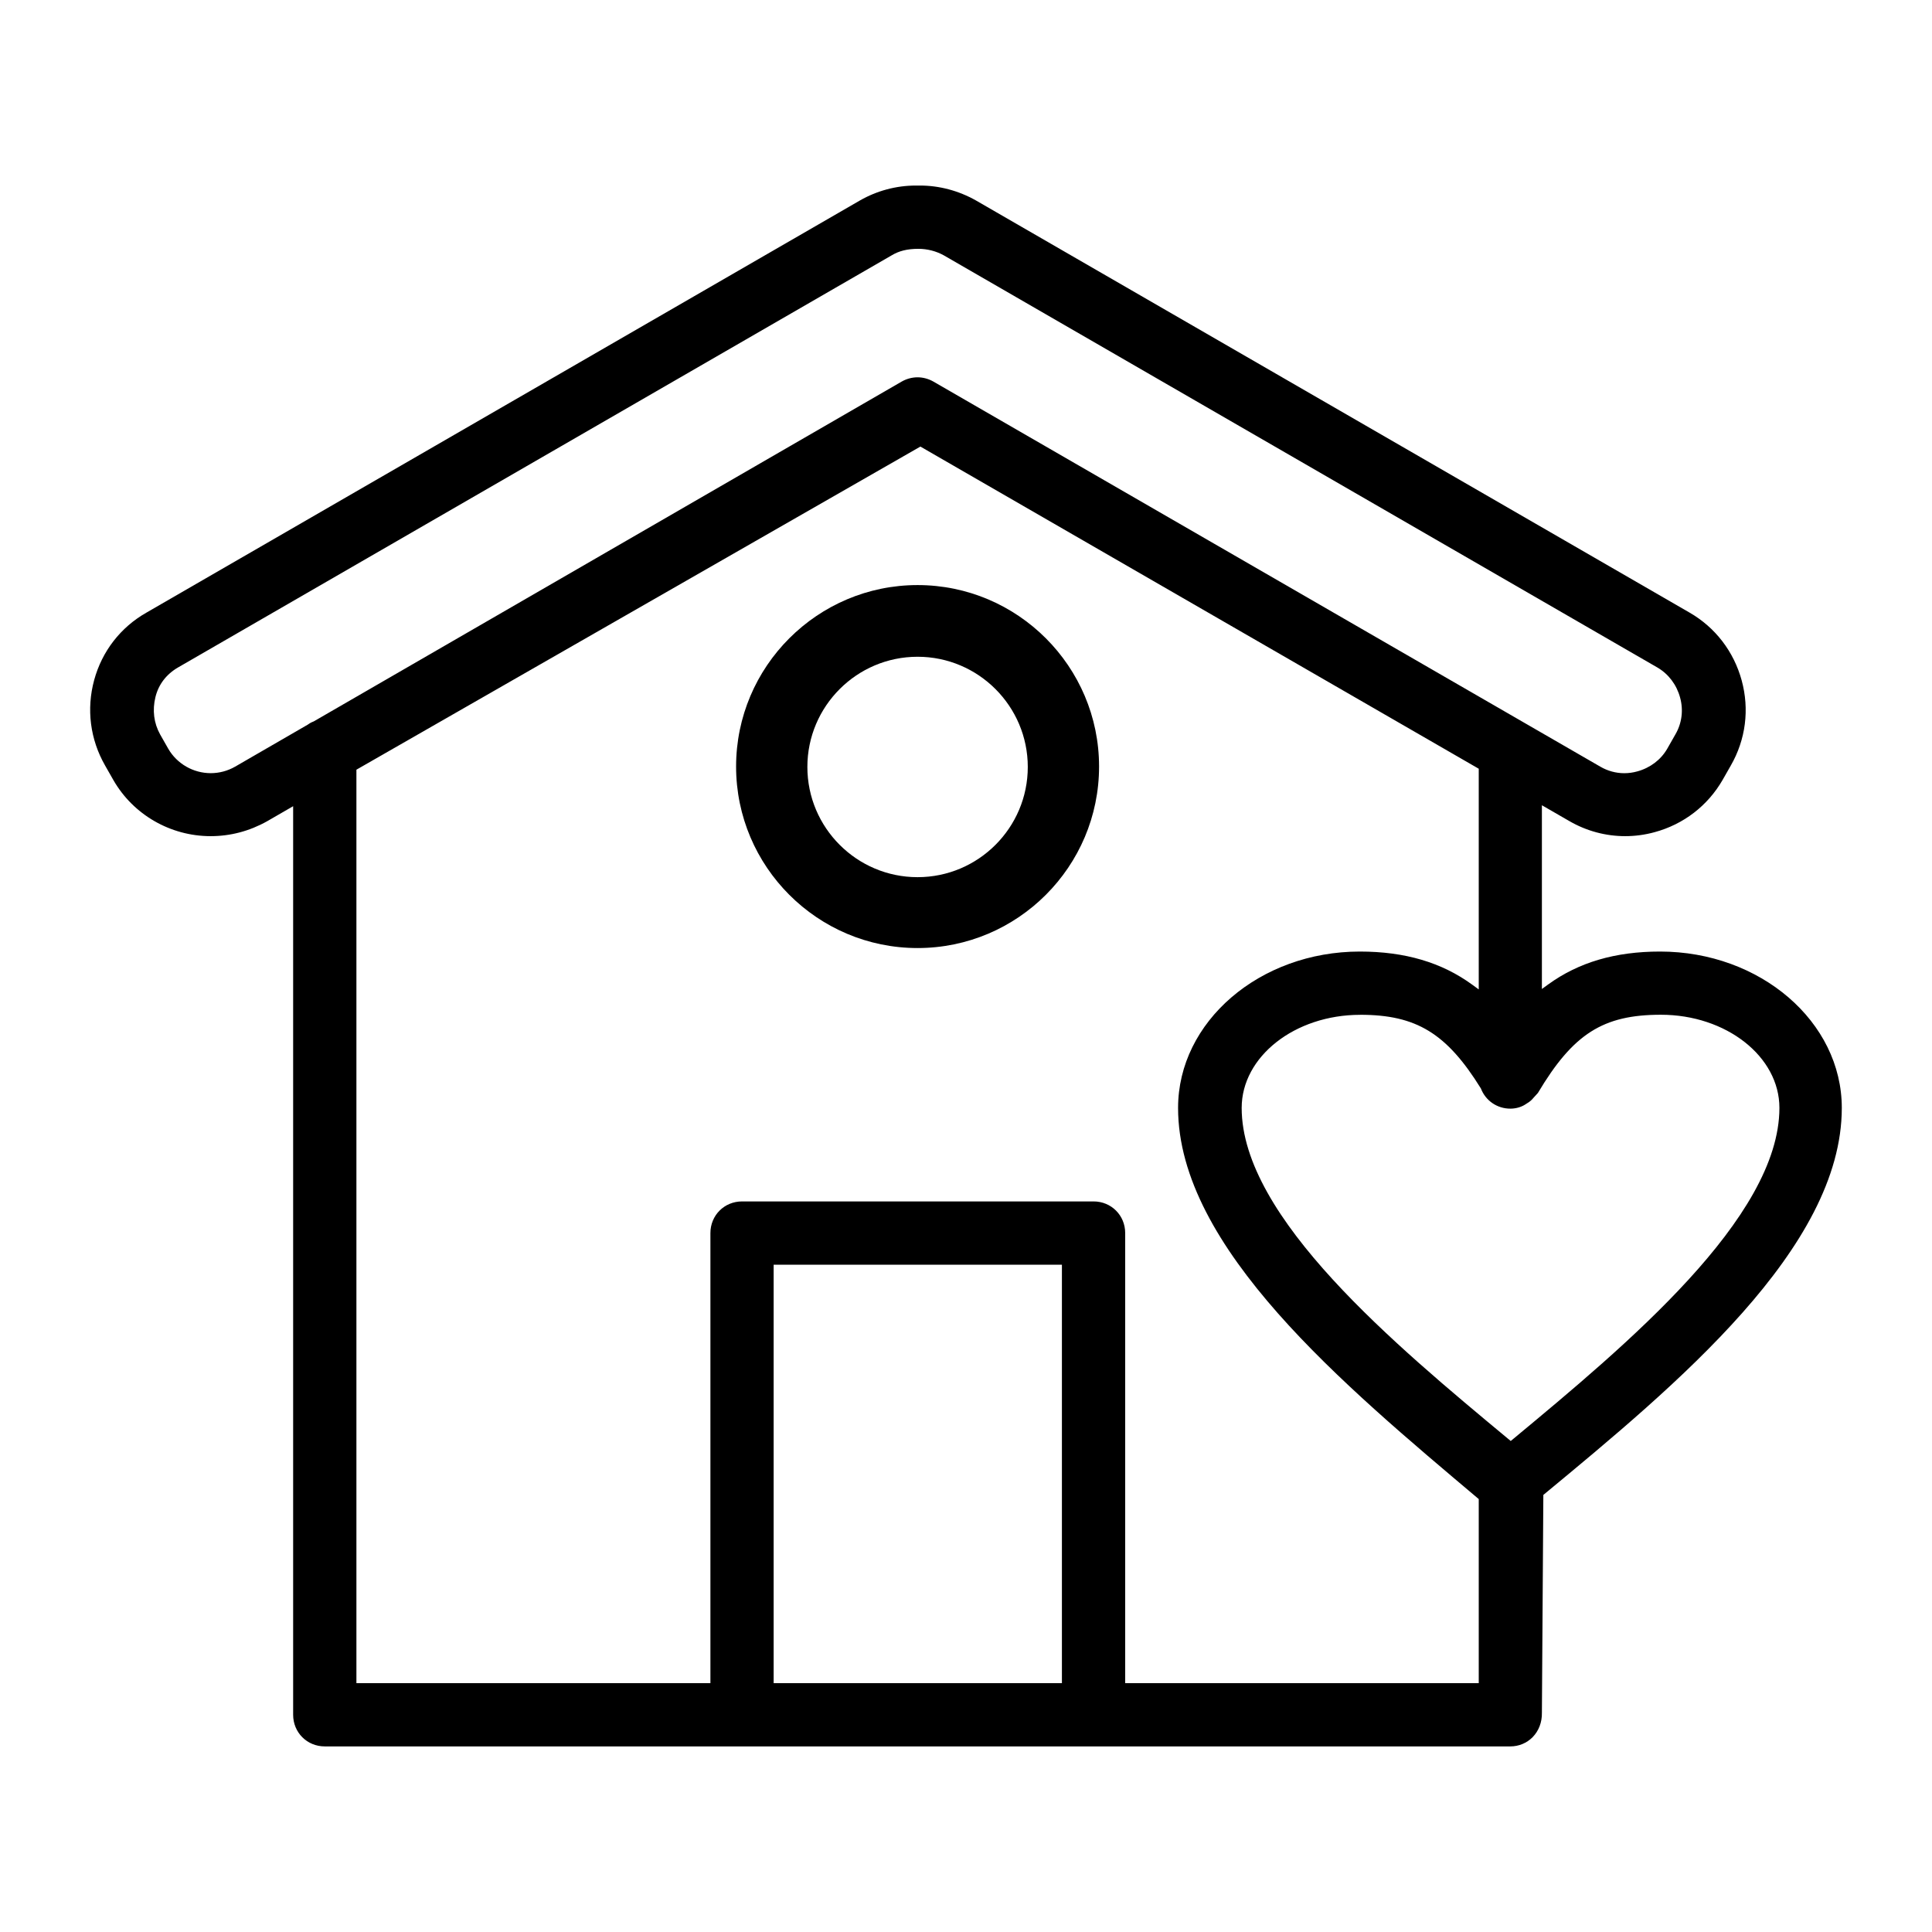
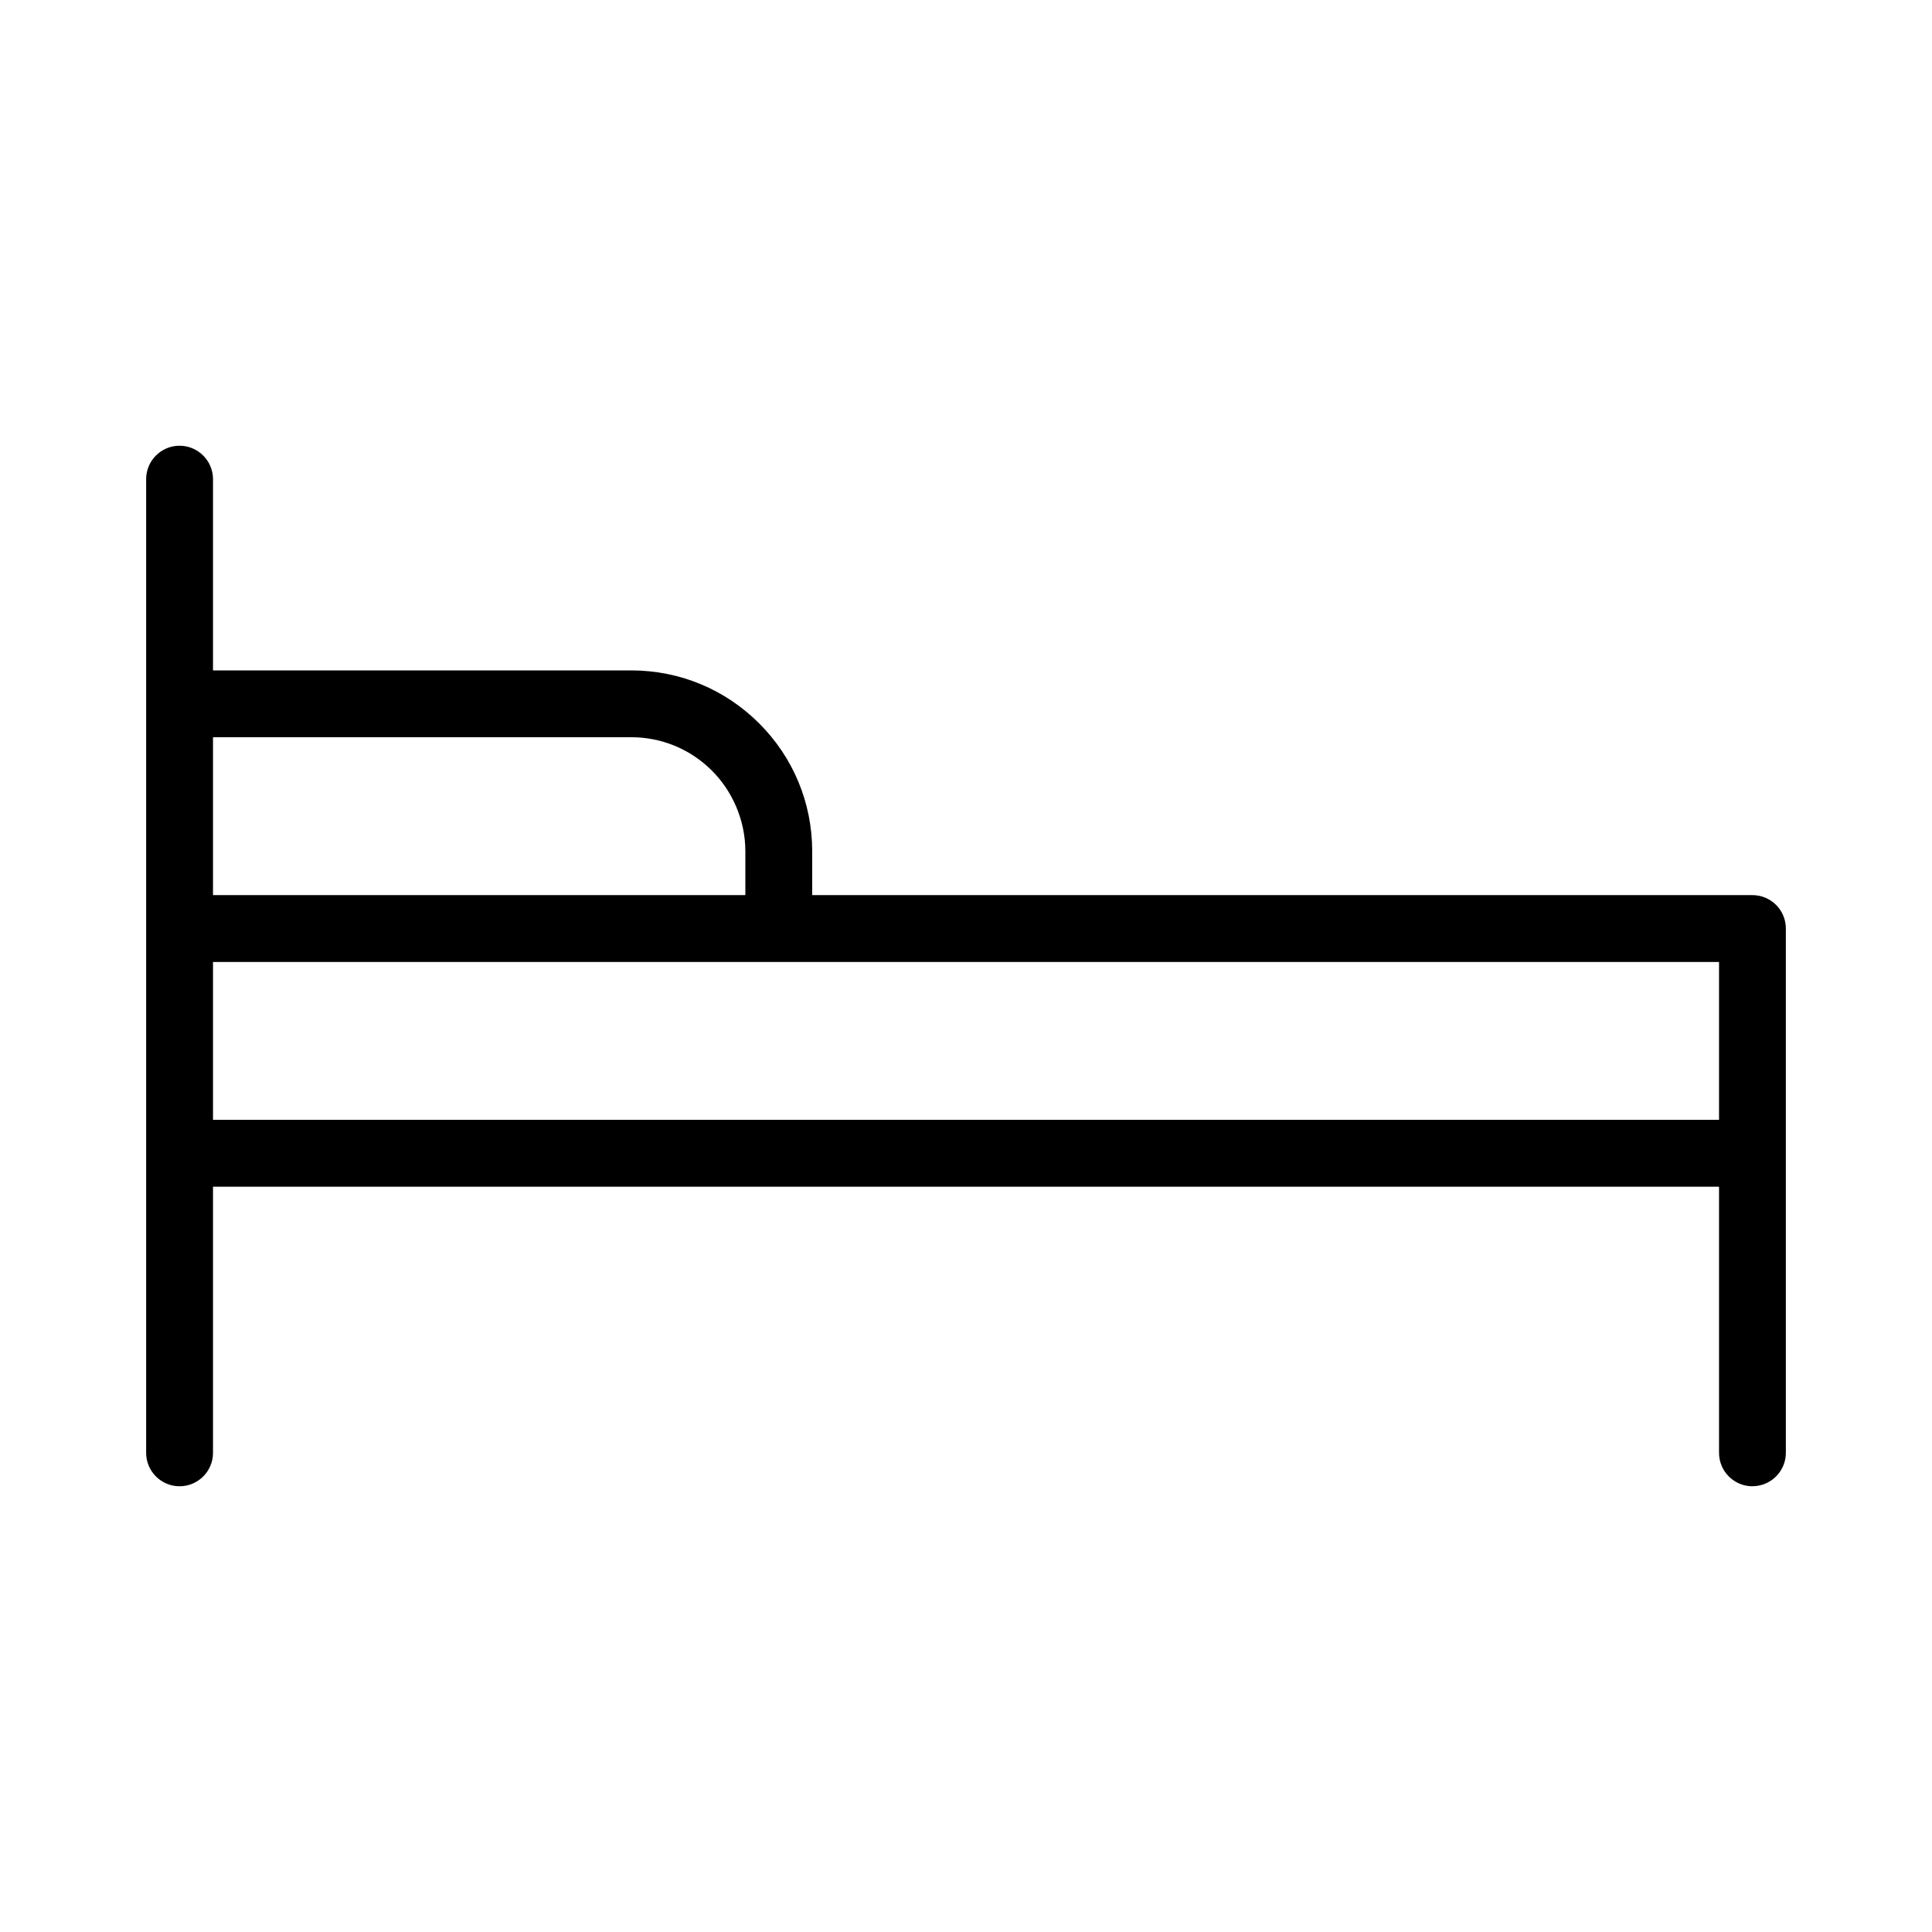
<svg xmlns="http://www.w3.org/2000/svg" id="a" width="48" height="48" viewBox="0 0 48 48">
-   <path d="M22.797,23.554c-2.486,0-4.509-2.023-4.509-4.509s2.023-4.509,4.509-4.509,4.509,2.023,4.509,4.509-2.023,4.509-4.509,4.509Zm0-7.237c-1.51,0-2.738,1.228-2.738,2.738s1.228,2.738,2.738,2.738,2.738-1.228,2.738-2.738-1.228-2.738-2.738-2.738Z" />
-   <path d="M22.797,23.454c-2.431,0-4.409-1.978-4.409-4.409s1.978-4.409,4.409-4.409,4.409,1.978,4.409,4.409-1.978,4.409-4.409,4.409Zm0-7.237c-1.565,0-2.838,1.273-2.838,2.838s1.273,2.838,2.838,2.838,2.838-1.273,2.838-2.838-1.273-2.838-2.838-2.838Z" />
-   <path d="M8.069,43.389c-.44,0-.786-.345-.786-.786V20.03l-.647,.374c-.438,.245-.91,.37-1.403,.37-.998,0-1.924-.534-2.417-1.395l-.205-.36c-.372-.649-.468-1.403-.271-2.125,.195-.714,.656-1.309,1.297-1.673L21.364,4.981c.422-.242,.903-.371,1.389-.371h.105c.477,0,.957,.127,1.387,.369l17.732,10.241c.639,.368,1.099,.967,1.295,1.686,.196,.719,.1,1.469-.271,2.114l-.204,.358c-.37,.641-.969,1.102-1.688,1.297-.241,.066-.487,.099-.733,.099-.482,0-.959-.128-1.38-.371l-.688-.397v4.565l.159-.115c.758-.549,1.666-.815,2.776-.815,2.49,0,4.516,1.743,4.516,3.885,0,3.482-4.111,6.883-7.415,9.615l-.036,5.415c.004,.234-.078,.447-.23,.603-.146,.148-.343,.23-.555,.23H8.069Zm19.1-13.54c.44,0,.786,.345,.786,.786v11.183h8.784v-4.574c-3.348-2.825-7.47-6.245-7.47-9.718,0-2.142,2.026-3.885,4.516-3.885,1.121,0,2.035,.27,2.795,.825l.159,.116v-5.483l-13.872-8.004-14.012,8.028v22.695h8.795v-11.183c0-.44,.345-.786,.786-.786h8.733Zm-7.948,11.969h7.162v-10.397h-7.162v10.397Zm14.572-16.605c-1.624,0-2.944,1.038-2.944,2.313,0,2.724,3.827,5.902,6.621,8.222l.064,.053,.064-.053c2.79-2.316,6.611-5.489,6.611-8.223,0-1.276-1.321-2.314-2.945-2.314-1.436,0-2.178,.472-3.055,1.943l-.102,.112c-.029,.037-.066,.075-.12,.115l-.111,.071c-.103,.06-.226,.092-.353,.092-.327,0-.614-.197-.731-.502-.852-1.372-1.606-1.83-2.999-1.83Zm-10.997-15.839c.134,0,.269,.036,.39,.104l16.576,9.571c.18,.105,.385,.161,.592,.161,.109,0,.218-.015,.325-.045,.318-.087,.583-.287,.742-.561l.203-.357c.162-.277,.204-.604,.117-.918-.087-.319-.287-.583-.562-.744L23.452,6.346c-.192-.107-.412-.164-.636-.164-.283,0-.487,.056-.661,.161L4.421,16.584c-.29,.169-.483,.423-.559,.734-.08,.327-.04,.648,.117,.93l.203,.357c.217,.373,.621,.604,1.054,.604,.212,0,.421-.056,.606-.162l1.8-1.041c.026-.02,.082-.057,.153-.083l14.609-8.444c.122-.069,.258-.105,.393-.105Z" />
+   <path d="M43.539,36.926c-.458,0-.83-.373-.83-.83v-6.613H5.292v6.613c0,.458-.373,.83-.831,.83s-.83-.373-.83-.83V11.904c0-.458,.373-.83,.83-.83s.831,.373,.831,.83v4.752H15.701c1.194,.005,2.316,.472,3.161,1.317,.845,.844,1.312,1.967,1.317,3.161v1.105h23.362c.218,0,.431,.088,.585,.243,.157,.157,.243,.366,.243,.587v13.026c0,.458-.373,.83-.831,.83ZM5.292,27.822H42.709v-3.922H5.292v3.922Zm0-5.583h13.226v-1.105c-.004-.753-.317-1.487-.857-2.014-.533-.518-1.235-.804-1.979-.804H5.292v3.923Z" />
</svg>
